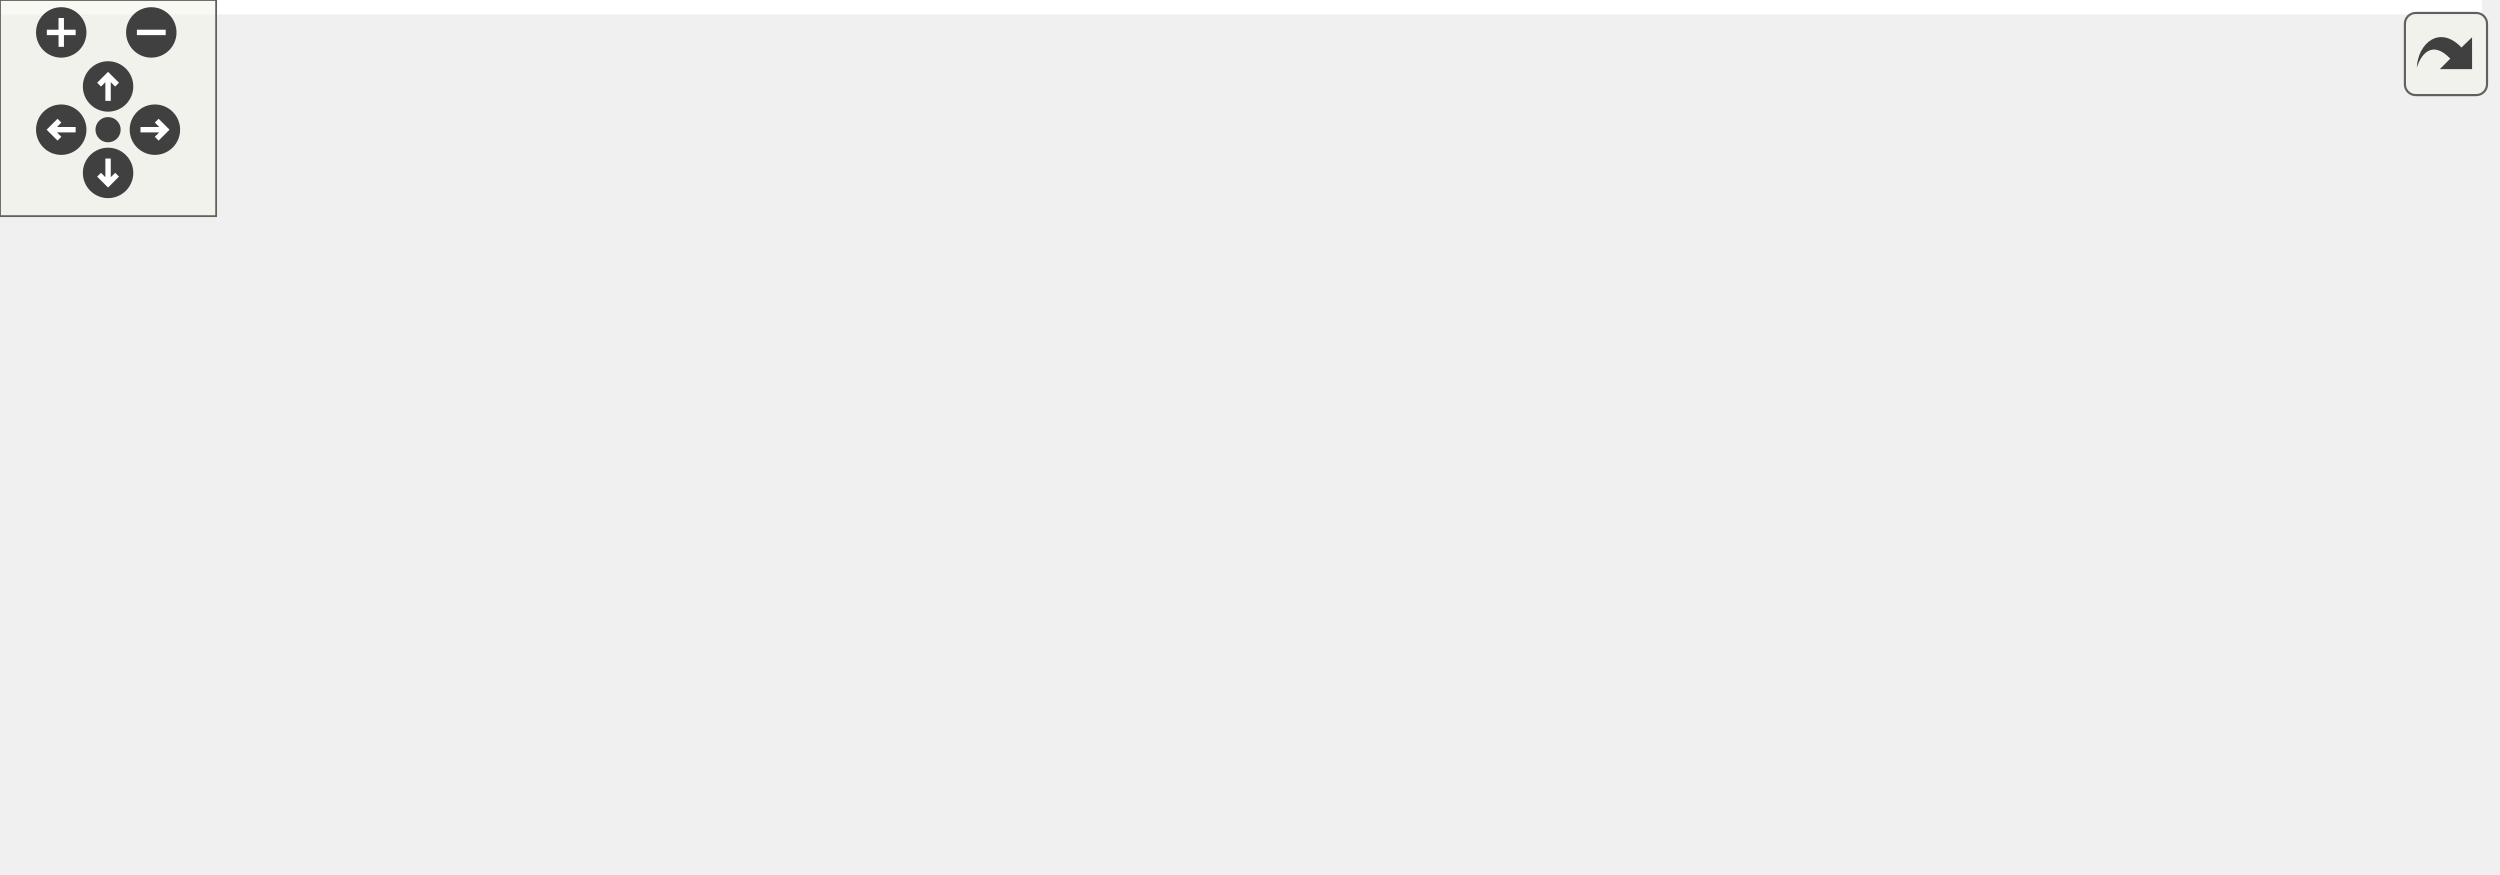
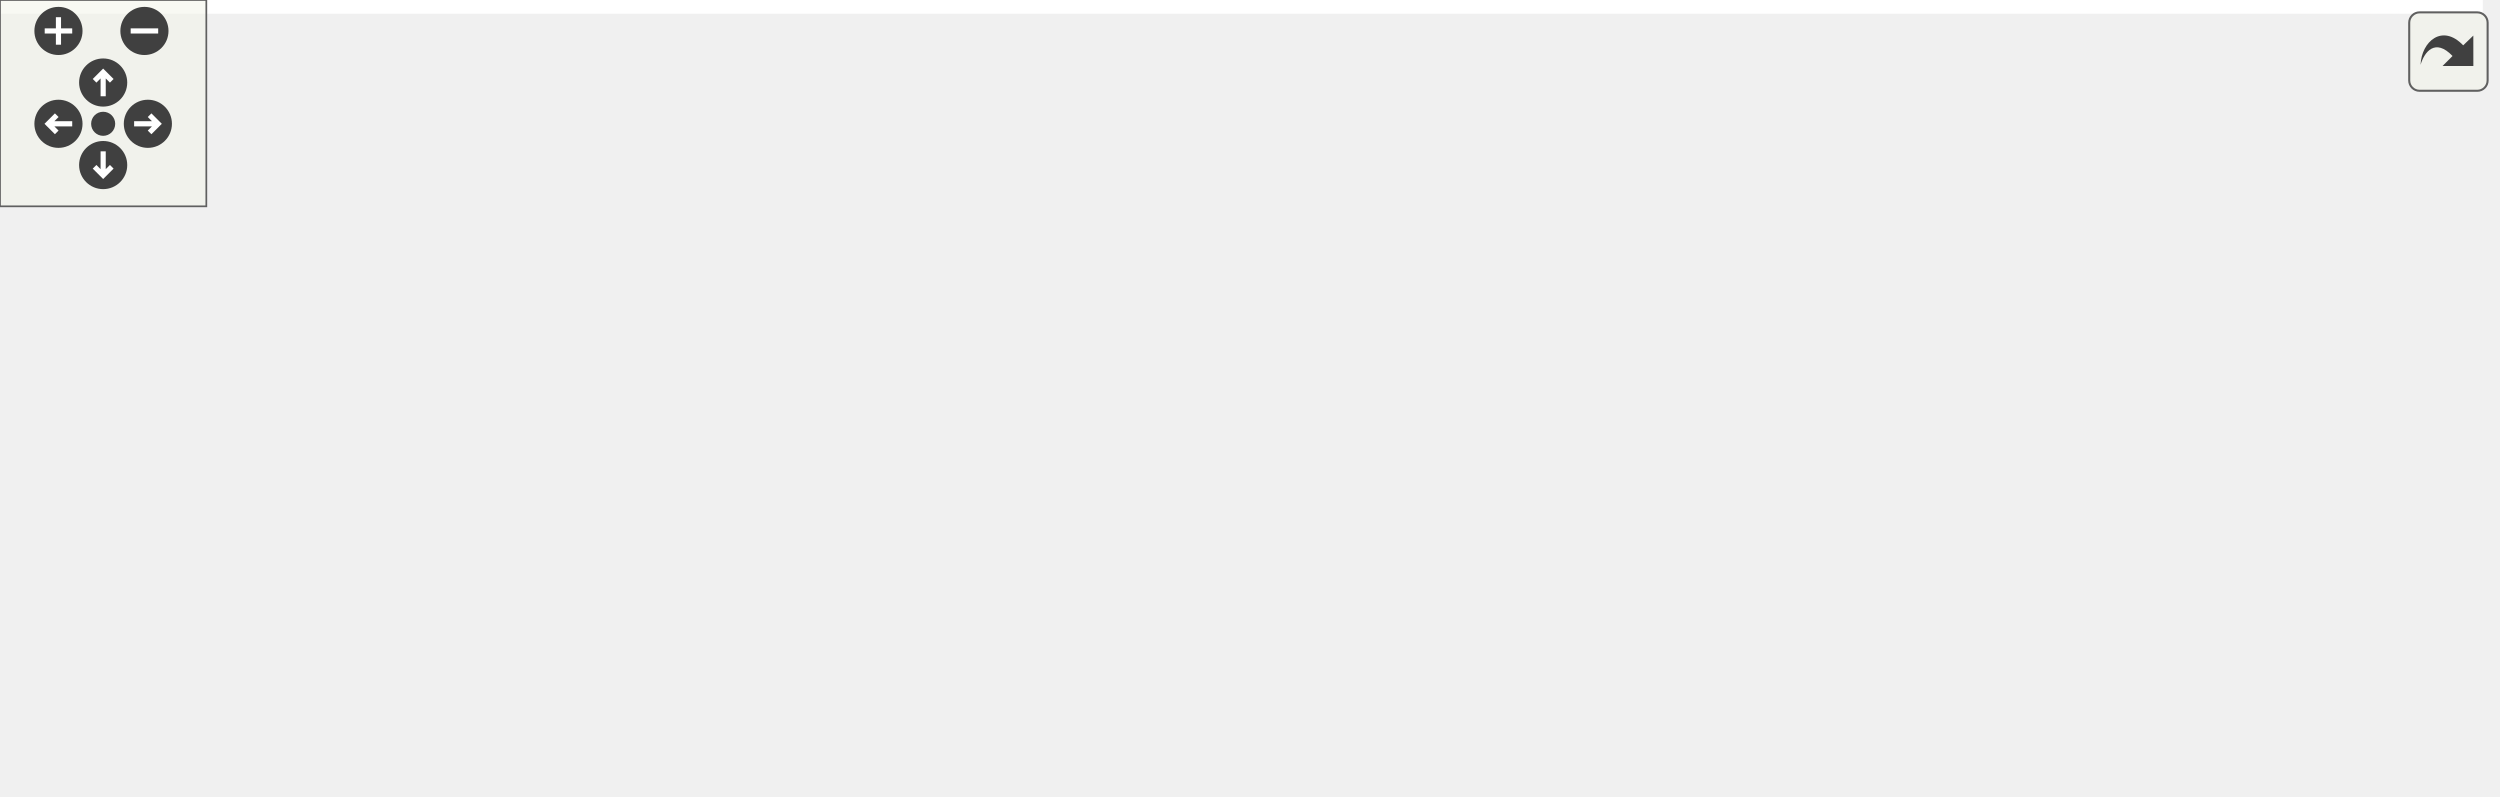
<svg xmlns="http://www.w3.org/2000/svg" xmlns:xlink="http://www.w3.org/1999/xlink" id="main" version="1.1" xml:space="preserve">
  <style type="text/css">
.edge:hover path { stroke: red; }
.edge:hover polygon { stroke: red; fill: red; }
</style>
  <defs>
    <circle id="rim" cx="0" cy="0" r="7" />
    <circle id="rim2" cx="0" cy="0" r="3.5" />
    <g id="zoomPlus">
      <use xlink:href="#rim" fill="#404040">
        <set attributeName="fill" to="#808080" begin="zoomplus.mouseover" end="zoomplus.mouseout" />
      </use>
      <path d="M-4,0h8M0,-4v8" fill="none" stroke="white" stroke-width="1.5" pointer-events="none" />
    </g>
    <g id="zoomMin">
      <use xlink:href="#rim" fill="#404040">
        <set attributeName="fill" to="#808080" begin="zoomminus.mouseover" end="zoomminus.mouseout" />
      </use>
      <path d="M-4,0h8" fill="none" stroke="white" stroke-width="1.5" pointer-events="none" />
    </g>
    <g id="dirArrow">
      <path fill="none" stroke="white" stroke-width="1.5" d="M0,-3.0v7 M-2.5,-0.5L0,-3.0L2.5,-0.5" />
    </g>
    <g id="resetDef">
      <use xlink:href="#rim2" fill="#404040">
        <set attributeName="fill" to="#808080" begin="reset.mouseover" end="reset.mouseout" />
      </use>
    </g>
  </defs>
  <svg id="graph" class="graph">
    <g id="viewport">
-       <polygon fill="white" stroke="transparent" points="-4,4 -4,-182 689,-182 689,4 -4,4" />
+       <polygon fill="white" stroke="transparent" points="-4,4 -4,-171 722,-171 722,4 -4,4" />
      <g id="node1" class="node">
        <g id="a_node1">
          <a xlink:title="Leaf data of a tree node.">
-             <polygon fill="#bfbfbf" stroke="black" points="556,-50 556,-80 685,-80 685,-50 556,-50" />
-             <text text-anchor="start" x="564" y="-68" font-family="Helvetica,sans-Serif" font-size="10.00">playrho::d2::DynamicTree</text>
-             <text text-anchor="middle" x="620.5" y="-57" font-family="Helvetica,sans-Serif" font-size="10.00">::LeafData</text>
+             <polygon fill="#bfbfbf" stroke="black" points="589,-44 589,-74 718,-74 718,-44 589,-44" />
+             <text text-anchor="start" x="597" y="-62" font-family="Helvetica,sans-Serif" font-size="10.00">playrho::d2::DynamicTree</text>
+             <text text-anchor="middle" x="653.5" y="-51" font-family="Helvetica,sans-Serif" font-size="10.00">::LeafData</text>
          </a>
        </g>
      </g>
      <g id="node2" class="node">
        <g id="a_node2">
-           <a xlink:href="classplayrho_1_1strongtype_1_1IndexingNamedType.html" target="_top" xlink:title=" ">
-             <polygon fill="white" stroke="black" points="352,-110 352,-162 472,-162 472,-110 352,-110" />
-             <text text-anchor="start" x="360" y="-150" font-family="Helvetica,sans-Serif" font-size="10.00">playrho::strongtype</text>
-             <text text-anchor="start" x="360" y="-139" font-family="Helvetica,sans-Serif" font-size="10.00">::IndexingNamedType</text>
-             <text text-anchor="start" x="360" y="-128" font-family="Helvetica,sans-Serif" font-size="10.00">&lt; FixtureCounter, struct</text>
-             <text text-anchor="middle" x="412" y="-117" font-family="Helvetica,sans-Serif" font-size="10.00"> FixtureIdentifier &gt;</text>
+           <a xlink:href="classplayrho_1_1detail_1_1IndexingNamedType.html" target="_top" xlink:title=" ">
+             <polygon fill="white" stroke="black" points="360,-98.5 360,-139.5 505,-139.5 505,-98.5 360,-98.5" />
+             <text text-anchor="start" x="368" y="-127.5" font-family="Helvetica,sans-Serif" font-size="10.00">playrho::detail::Indexing</text>
+             <text text-anchor="start" x="368" y="-116.5" font-family="Helvetica,sans-Serif" font-size="10.00">NamedType&lt; FixtureCounter,</text>
+             <text text-anchor="middle" x="432.5" y="-105.5" font-family="Helvetica,sans-Serif" font-size="10.00"> struct FixtureIdentifier &gt;</text>
          </a>
        </g>
      </g>
      <g id="edge1" class="edge">
-         <path fill="none" stroke="#9a32cd" stroke-dasharray="5,2" d="M481.64,-112.4C512.67,-101.73 548.43,-89.44 575.75,-80.04" />
-         <polygon fill="#9a32cd" stroke="#9a32cd" points="480.49,-109.09 472.17,-115.65 482.77,-115.71 480.49,-109.09" />
-         <text text-anchor="middle" x="514" y="-111" font-family="Helvetica,sans-Serif" font-size="10.00"> fixture</text>
+         <path fill="none" stroke="#9a32cd" stroke-dasharray="5,2" d="M515.21,-96.61C542.72,-89.08 572.73,-80.85 597.66,-74.03" />
+         <polygon fill="#9a32cd" stroke="#9a32cd" points="513.93,-93.34 505.21,-99.35 515.78,-100.09 513.93,-93.34" />
+         <text text-anchor="middle" x="547" y="-97" font-family="Helvetica,sans-Serif" font-size="10.00"> fixture</text>
      </g>
      <g id="node3" class="node">
        <g id="a_node3">
          <a xlink:title=" ">
-             <polygon fill="white" stroke="#bfbfbf" points="112.5,-158.5 112.5,-177.5 193.5,-177.5 193.5,-158.5 112.5,-158.5" />
-             <text text-anchor="middle" x="153" y="-165.5" font-family="Helvetica,sans-Serif" font-size="10.00">FixtureCounter</text>
+             <polygon fill="white" stroke="#bfbfbf" points="116.5,-147.5 116.5,-166.5 197.5,-166.5 197.5,-147.5 116.5,-147.5" />
+             <text text-anchor="middle" x="157" y="-154.5" font-family="Helvetica,sans-Serif" font-size="10.00">FixtureCounter</text>
          </a>
        </g>
      </g>
      <g id="edge2" class="edge">
-         <path fill="none" stroke="#9a32cd" stroke-dasharray="5,2" d="M203.97,-162C240.1,-157.63 290.08,-151.54 334,-146 339.75,-145.28 345.74,-144.51 351.73,-143.74" />
-         <polygon fill="#9a32cd" stroke="#9a32cd" points="203.2,-158.56 193.69,-163.24 204.04,-165.51 203.2,-158.56" />
-         <text text-anchor="middle" x="280.5" y="-162" font-family="Helvetica,sans-Serif" font-size="10.00"> value_</text>
+         <path fill="none" stroke="#9a32cd" stroke-dasharray="5,2" d="M207.62,-151.85C244.71,-147.82 296.63,-141.76 342,-135 347.78,-134.14 353.75,-133.19 359.75,-132.2" />
+         <polygon fill="#9a32cd" stroke="#9a32cd" points="207.14,-148.39 197.57,-152.94 207.89,-155.35 207.14,-148.39" />
+         <text text-anchor="middle" x="288.5" y="-151" font-family="Helvetica,sans-Serif" font-size="10.00"> value_</text>
      </g>
      <g id="node4" class="node">
        <g id="a_node4">
-           <a xlink:href="classplayrho_1_1strongtype_1_1IndexingNamedType.html" target="_top" xlink:title="An indexable, hashable, named &quot;strong type&quot; template class.">
-             <polygon fill="white" stroke="black" points="97,-85.5 97,-126.5 209,-126.5 209,-85.5 97,-85.5" />
-             <text text-anchor="start" x="105" y="-114.5" font-family="Helvetica,sans-Serif" font-size="10.00">playrho::strongtype</text>
-             <text text-anchor="start" x="105" y="-103.5" font-family="Helvetica,sans-Serif" font-size="10.00">::IndexingNamedType</text>
-             <text text-anchor="middle" x="153" y="-92.5" font-family="Helvetica,sans-Serif" font-size="10.00">&lt; T, Tag &gt;</text>
+           <a xlink:href="classplayrho_1_1detail_1_1IndexingNamedType.html" target="_top" xlink:title="An indexable, hashable, named &quot;strong type&quot; template class.">
+             <polygon fill="white" stroke="black" points="97,-80 97,-110 217,-110 217,-80 97,-80" />
+             <text text-anchor="start" x="105" y="-98" font-family="Helvetica,sans-Serif" font-size="10.00">playrho::detail::Indexing</text>
+             <text text-anchor="middle" x="157" y="-87" font-family="Helvetica,sans-Serif" font-size="10.00">NamedType&lt; T, Tag &gt;</text>
          </a>
        </g>
      </g>
      <g id="edge3" class="edge">
-         <path fill="none" stroke="orange" stroke-dasharray="5,2" d="M219.56,-111.68C253.73,-114.87 296.17,-119.16 334,-124 339.77,-124.74 345.78,-125.57 351.77,-126.43" />
-         <polygon fill="orange" stroke="orange" points="219.51,-108.16 209.23,-110.73 218.87,-115.13 219.51,-108.16" />
-         <text text-anchor="start" x="227" y="-138" font-family="Helvetica,sans-Serif" font-size="10.00"> &lt; FixtureCounter, struct</text>
-         <text text-anchor="middle" x="280.5" y="-127" font-family="Helvetica,sans-Serif" font-size="10.00"> FixtureIdentifier &gt;</text>
+         <path fill="none" stroke="orange" stroke-dasharray="5,2" d="M227.09,-101.06C267.7,-104.63 318.94,-109.12 359.96,-112.72" />
+         <polygon fill="orange" stroke="orange" points="227.28,-97.57 217.01,-100.18 226.66,-104.54 227.28,-97.57" />
+         <text text-anchor="start" x="235" y="-124" font-family="Helvetica,sans-Serif" font-size="10.00"> &lt; FixtureCounter, struct</text>
+         <text text-anchor="middle" x="288.5" y="-113" font-family="Helvetica,sans-Serif" font-size="10.00"> FixtureIdentifier &gt;</text>
      </g>
      <g id="node6" class="node">
        <g id="a_node6">
-           <a xlink:href="classplayrho_1_1strongtype_1_1IndexingNamedType.html" target="_top" xlink:title=" ">
-             <polygon fill="white" stroke="black" points="355.5,-39 355.5,-91 468.5,-91 468.5,-39 355.5,-39" />
-             <text text-anchor="start" x="363.5" y="-79" font-family="Helvetica,sans-Serif" font-size="10.00">playrho::strongtype</text>
-             <text text-anchor="start" x="363.5" y="-68" font-family="Helvetica,sans-Serif" font-size="10.00">::IndexingNamedType</text>
-             <text text-anchor="start" x="363.5" y="-57" font-family="Helvetica,sans-Serif" font-size="10.00">&lt; BodyCounter, struct</text>
-             <text text-anchor="middle" x="412" y="-46" font-family="Helvetica,sans-Serif" font-size="10.00"> BodyIdentifier &gt;</text>
+           <a xlink:href="classplayrho_1_1detail_1_1IndexingNamedType.html" target="_top" xlink:title=" ">
+             <polygon fill="white" stroke="black" points="364,-38.5 364,-79.5 501,-79.5 501,-38.5 364,-38.5" />
+             <text text-anchor="start" x="372" y="-67.5" font-family="Helvetica,sans-Serif" font-size="10.00">playrho::detail::Indexing</text>
+             <text text-anchor="start" x="372" y="-56.5" font-family="Helvetica,sans-Serif" font-size="10.00">NamedType&lt; BodyCounter,</text>
+             <text text-anchor="middle" x="432.5" y="-45.5" font-family="Helvetica,sans-Serif" font-size="10.00"> struct BodyIdentifier &gt;</text>
          </a>
        </g>
      </g>
      <g id="edge7" class="edge">
-         <path fill="none" stroke="orange" stroke-dasharray="5,2" d="M219,-87.65C221.69,-87.06 224.37,-86.51 227,-86 269.62,-77.78 318.46,-72.39 355.1,-69.13" />
-         <polygon fill="orange" stroke="orange" points="218.15,-84.25 209.19,-89.92 219.72,-91.07 218.15,-84.25" />
-         <text text-anchor="start" x="230.5" y="-100" font-family="Helvetica,sans-Serif" font-size="10.00"> &lt; BodyCounter, struct</text>
-         <text text-anchor="middle" x="280.5" y="-89" font-family="Helvetica,sans-Serif" font-size="10.00"> BodyIdentifier &gt;</text>
+         <path fill="none" stroke="orange" stroke-dasharray="5,2" d="M224.53,-77.9C228.06,-77.21 231.57,-76.57 235,-76 277.57,-68.95 325.83,-64.72 363.88,-62.25" />
+         <polygon fill="orange" stroke="orange" points="223.64,-74.52 214.56,-79.98 225.07,-81.37 223.64,-74.52" />
+         <text text-anchor="start" x="238.5" y="-90" font-family="Helvetica,sans-Serif" font-size="10.00"> &lt; BodyCounter, struct</text>
+         <text text-anchor="middle" x="288.5" y="-79" font-family="Helvetica,sans-Serif" font-size="10.00"> BodyIdentifier &gt;</text>
      </g>
      <g id="node5" class="node">
        <g id="a_node5">
          <a xlink:title=" ">
-             <polygon fill="white" stroke="#bfbfbf" points="0,-96.5 0,-115.5 29,-115.5 29,-96.5 0,-96.5" />
-             <text text-anchor="middle" x="14.5" y="-103.5" font-family="Helvetica,sans-Serif" font-size="10.00">T</text>
+             <polygon fill="white" stroke="#bfbfbf" points="0,-85.5 0,-104.5 29,-104.5 29,-85.5 0,-85.5" />
+             <text text-anchor="middle" x="14.5" y="-92.5" font-family="Helvetica,sans-Serif" font-size="10.00">T</text>
          </a>
        </g>
      </g>
      <g id="edge4" class="edge">
-         <path fill="none" stroke="#9a32cd" stroke-dasharray="5,2" d="M39.11,-106C55.05,-106 76.78,-106 96.91,-106" />
-         <polygon fill="#9a32cd" stroke="#9a32cd" points="39.09,-102.5 29.09,-106 39.09,-109.5 39.09,-102.5" />
-         <text text-anchor="middle" x="63" y="-109" font-family="Helvetica,sans-Serif" font-size="10.00"> value_</text>
+         <path fill="none" stroke="#9a32cd" stroke-dasharray="5,2" d="M39.63,-95C55.39,-95 76.71,-95 96.79,-95" />
+         <polygon fill="#9a32cd" stroke="#9a32cd" points="39.23,-91.5 29.23,-95 39.23,-98.5 39.23,-91.5" />
+         <text text-anchor="middle" x="63" y="-98" font-family="Helvetica,sans-Serif" font-size="10.00"> value_</text>
      </g>
      <g id="edge5" class="edge">
-         <path fill="none" stroke="#9a32cd" stroke-dasharray="5,2" d="M478.93,-65C503.52,-65 531.37,-65 555.75,-65" />
-         <polygon fill="#9a32cd" stroke="#9a32cd" points="478.61,-61.5 468.61,-65 478.61,-68.5 478.61,-61.5" />
-         <text text-anchor="middle" x="514" y="-68" font-family="Helvetica,sans-Serif" font-size="10.00"> body</text>
+         <path fill="none" stroke="#9a32cd" stroke-dasharray="5,2" d="M511.6,-59C536.89,-59 564.64,-59 588.76,-59" />
+         <polygon fill="#9a32cd" stroke="#9a32cd" points="511.29,-55.5 501.29,-59 511.29,-62.5 511.29,-55.5" />
+         <text text-anchor="middle" x="547" y="-62" font-family="Helvetica,sans-Serif" font-size="10.00"> body</text>
      </g>
      <g id="node7" class="node">
        <g id="a_node7">
          <a xlink:title=" ">
-             <polygon fill="white" stroke="#bfbfbf" points="116,-34.5 116,-53.5 190,-53.5 190,-34.5 116,-34.5" />
-             <text text-anchor="middle" x="153" y="-41.5" font-family="Helvetica,sans-Serif" font-size="10.00">BodyCounter</text>
+             <polygon fill="white" stroke="#bfbfbf" points="120,-23.5 120,-42.5 194,-42.5 194,-23.5 120,-23.5" />
+             <text text-anchor="middle" x="157" y="-30.5" font-family="Helvetica,sans-Serif" font-size="10.00">BodyCounter</text>
          </a>
        </g>
      </g>
      <g id="edge6" class="edge">
-         <path fill="none" stroke="#9a32cd" stroke-dasharray="5,2" d="M200.36,-41.11C236.84,-39.6 288.87,-39.11 334,-45 340.98,-45.91 348.24,-47.25 355.39,-48.82" />
-         <polygon fill="#9a32cd" stroke="#9a32cd" points="199.87,-37.63 190.04,-41.59 200.19,-44.62 199.87,-37.63" />
-         <text text-anchor="middle" x="280.5" y="-48" font-family="Helvetica,sans-Serif" font-size="10.00"> value_</text>
+         <path fill="none" stroke="#9a32cd" stroke-dasharray="5,2" d="M204.25,-29.86C241.61,-28.13 295.44,-27.49 342,-34 349.67,-35.07 357.61,-36.62 365.45,-38.43" />
+         <polygon fill="#9a32cd" stroke="#9a32cd" points="203.98,-26.37 194.17,-30.37 204.33,-33.36 203.98,-26.37" />
+         <text text-anchor="middle" x="288.5" y="-37" font-family="Helvetica,sans-Serif" font-size="10.00"> value_</text>
      </g>
      <g id="node8" class="node">
        <g id="a_node8">
          <a xlink:title=" ">
-             <polygon fill="white" stroke="#bfbfbf" points="394.5,-0.5 394.5,-19.5 429.5,-19.5 429.5,-0.5 394.5,-0.5" />
-             <text text-anchor="middle" x="412" y="-7.5" font-family="Helvetica,sans-Serif" font-size="10.00">type</text>
+             <polygon fill="white" stroke="#bfbfbf" points="415,-0.5 415,-19.5 450,-19.5 450,-0.5 415,-0.5" />
+             <text text-anchor="middle" x="432.5" y="-7.5" font-family="Helvetica,sans-Serif" font-size="10.00">type</text>
          </a>
        </g>
      </g>
      <g id="edge8" class="edge">
-         <path fill="none" stroke="#9a32cd" stroke-dasharray="5,2" d="M439.6,-17.08C470.65,-25.35 522.88,-39.27 563.09,-49.97" />
-         <polygon fill="#9a32cd" stroke="#9a32cd" points="440.11,-13.6 429.55,-14.41 438.31,-20.36 440.11,-13.6" />
-         <text text-anchor="middle" x="514" y="-46" font-family="Helvetica,sans-Serif" font-size="10.00"> childIndex</text>
+         <path fill="none" stroke="#9a32cd" stroke-dasharray="5,2" d="M460.19,-15.97C491.94,-23.08 546.05,-35.18 588.79,-44.75" />
+         <polygon fill="#9a32cd" stroke="#9a32cd" points="460.84,-12.53 450.32,-13.76 459.32,-19.36 460.84,-12.53" />
+         <text text-anchor="middle" x="547" y="-44" font-family="Helvetica,sans-Serif" font-size="10.00"> childIndex</text>
      </g>
    </g>
  </svg>
  <g id="navigator" transform="translate(0 0)" fill="#404254">
    <rect fill="#f2f5e9" fill-opacity="0.5" stroke="#606060" stroke-width=".5" x="0" y="0" width="60" height="60" />
    <use id="zoomplus" xlink:href="#zoomPlus" x="17" y="9" />
    <use id="zoomminus" xlink:href="#zoomMin" x="42" y="9" />
    <use id="reset" xlink:href="#resetDef" x="30" y="36" />
    <g id="arrowUp" xlink:href="#dirArrow" transform="translate(30 24)">
      <use xlink:href="#rim" fill="#404040">
        <set attributeName="fill" to="#808080" begin="arrowUp.mouseover" end="arrowUp.mouseout" />
      </use>
      <path fill="none" stroke="white" stroke-width="1.5" d="M0,-3.0v7 M-2.5,-0.5L0,-3.0L2.5,-0.5" />
    </g>
    <g id="arrowRight" xlink:href="#dirArrow" transform="rotate(90) translate(36 -43)">
      <use xlink:href="#rim" fill="#404040">
        <set attributeName="fill" to="#808080" begin="arrowRight.mouseover" end="arrowRight.mouseout" />
      </use>
      <path fill="none" stroke="white" stroke-width="1.5" d="M0,-3.0v7 M-2.5,-0.5L0,-3.0L2.5,-0.5" />
    </g>
    <g id="arrowDown" xlink:href="#dirArrow" transform="rotate(180) translate(-30 -48)">
      <use xlink:href="#rim" fill="#404040">
        <set attributeName="fill" to="#808080" begin="arrowDown.mouseover" end="arrowDown.mouseout" />
      </use>
      <path fill="none" stroke="white" stroke-width="1.5" d="M0,-3.0v7 M-2.5,-0.5L0,-3.0L2.5,-0.5" />
    </g>
    <g id="arrowLeft" xlink:href="#dirArrow" transform="rotate(270) translate(-36 17)">
      <use xlink:href="#rim" fill="#404040">
        <set attributeName="fill" to="#808080" begin="arrowLeft.mouseover" end="arrowLeft.mouseout" />
      </use>
      <path fill="none" stroke="white" stroke-width="1.5" d="M0,-3.0v7 M-2.5,-0.5L0,-3.0L2.5,-0.5" />
    </g>
  </g>
  <svg viewBox="0 0 15 15" width="100%" height="30px" preserveAspectRatio="xMaxYMin meet">
    <g id="arrow_out" transform="scale(0.3 0.3)">
      <a xlink:href="structplayrho_1_1d2_1_1DynamicTree_1_1LeafData__coll__graph_org.svg" target="_base">
        <rect id="button" ry="5" rx="5" y="6" x="6" height="38" width="38" fill="#f2f5e9" fill-opacity="0.5" stroke="#606060" stroke-width="1.0" />
        <path id="arrow" d="M 11.5,31.437 C 11.94,20.098 22.043,11.323 32.159,21.979 L 37.069,17.246 C 37.069,17.246 37.088,32 37.088,32 L 22.16,31.978 C 22.16,31.978 26.998,27.14 26.998,27.14 C 18.529,18.264 13.292,25.23 11.5,31.437 z" style="fill:#404040;" />
      </a>
    </g>
  </svg>
</svg>
